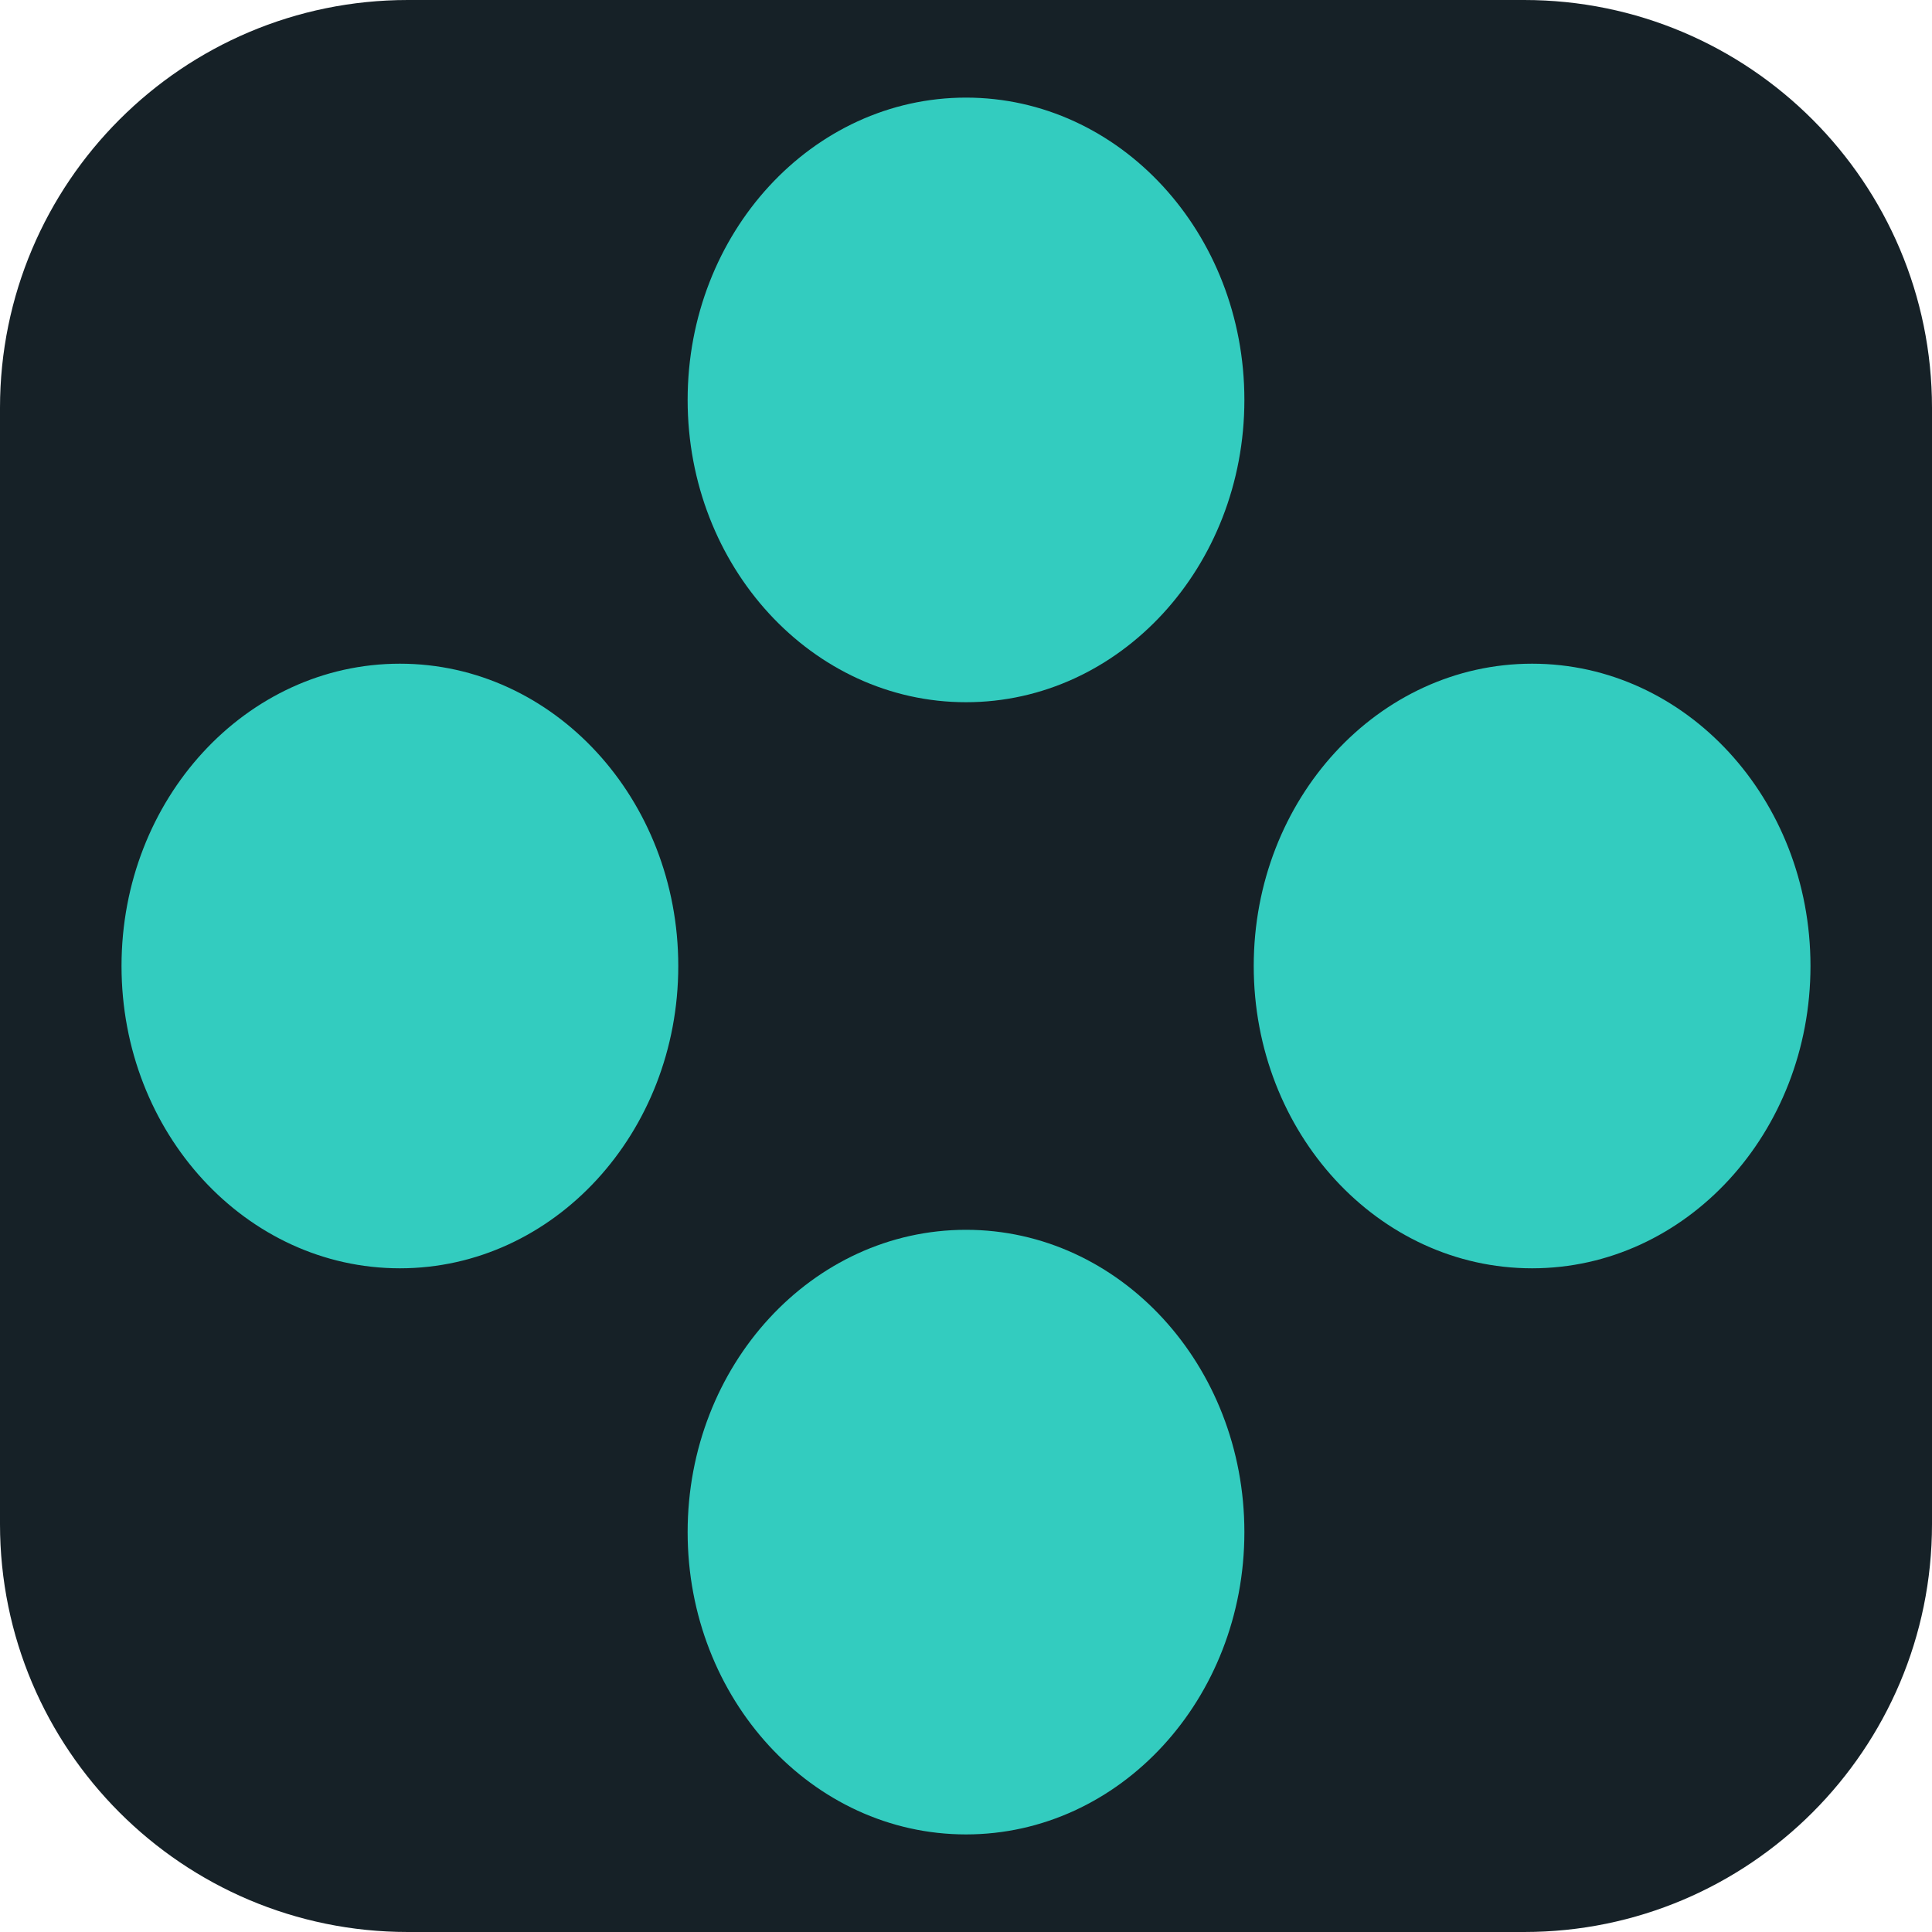
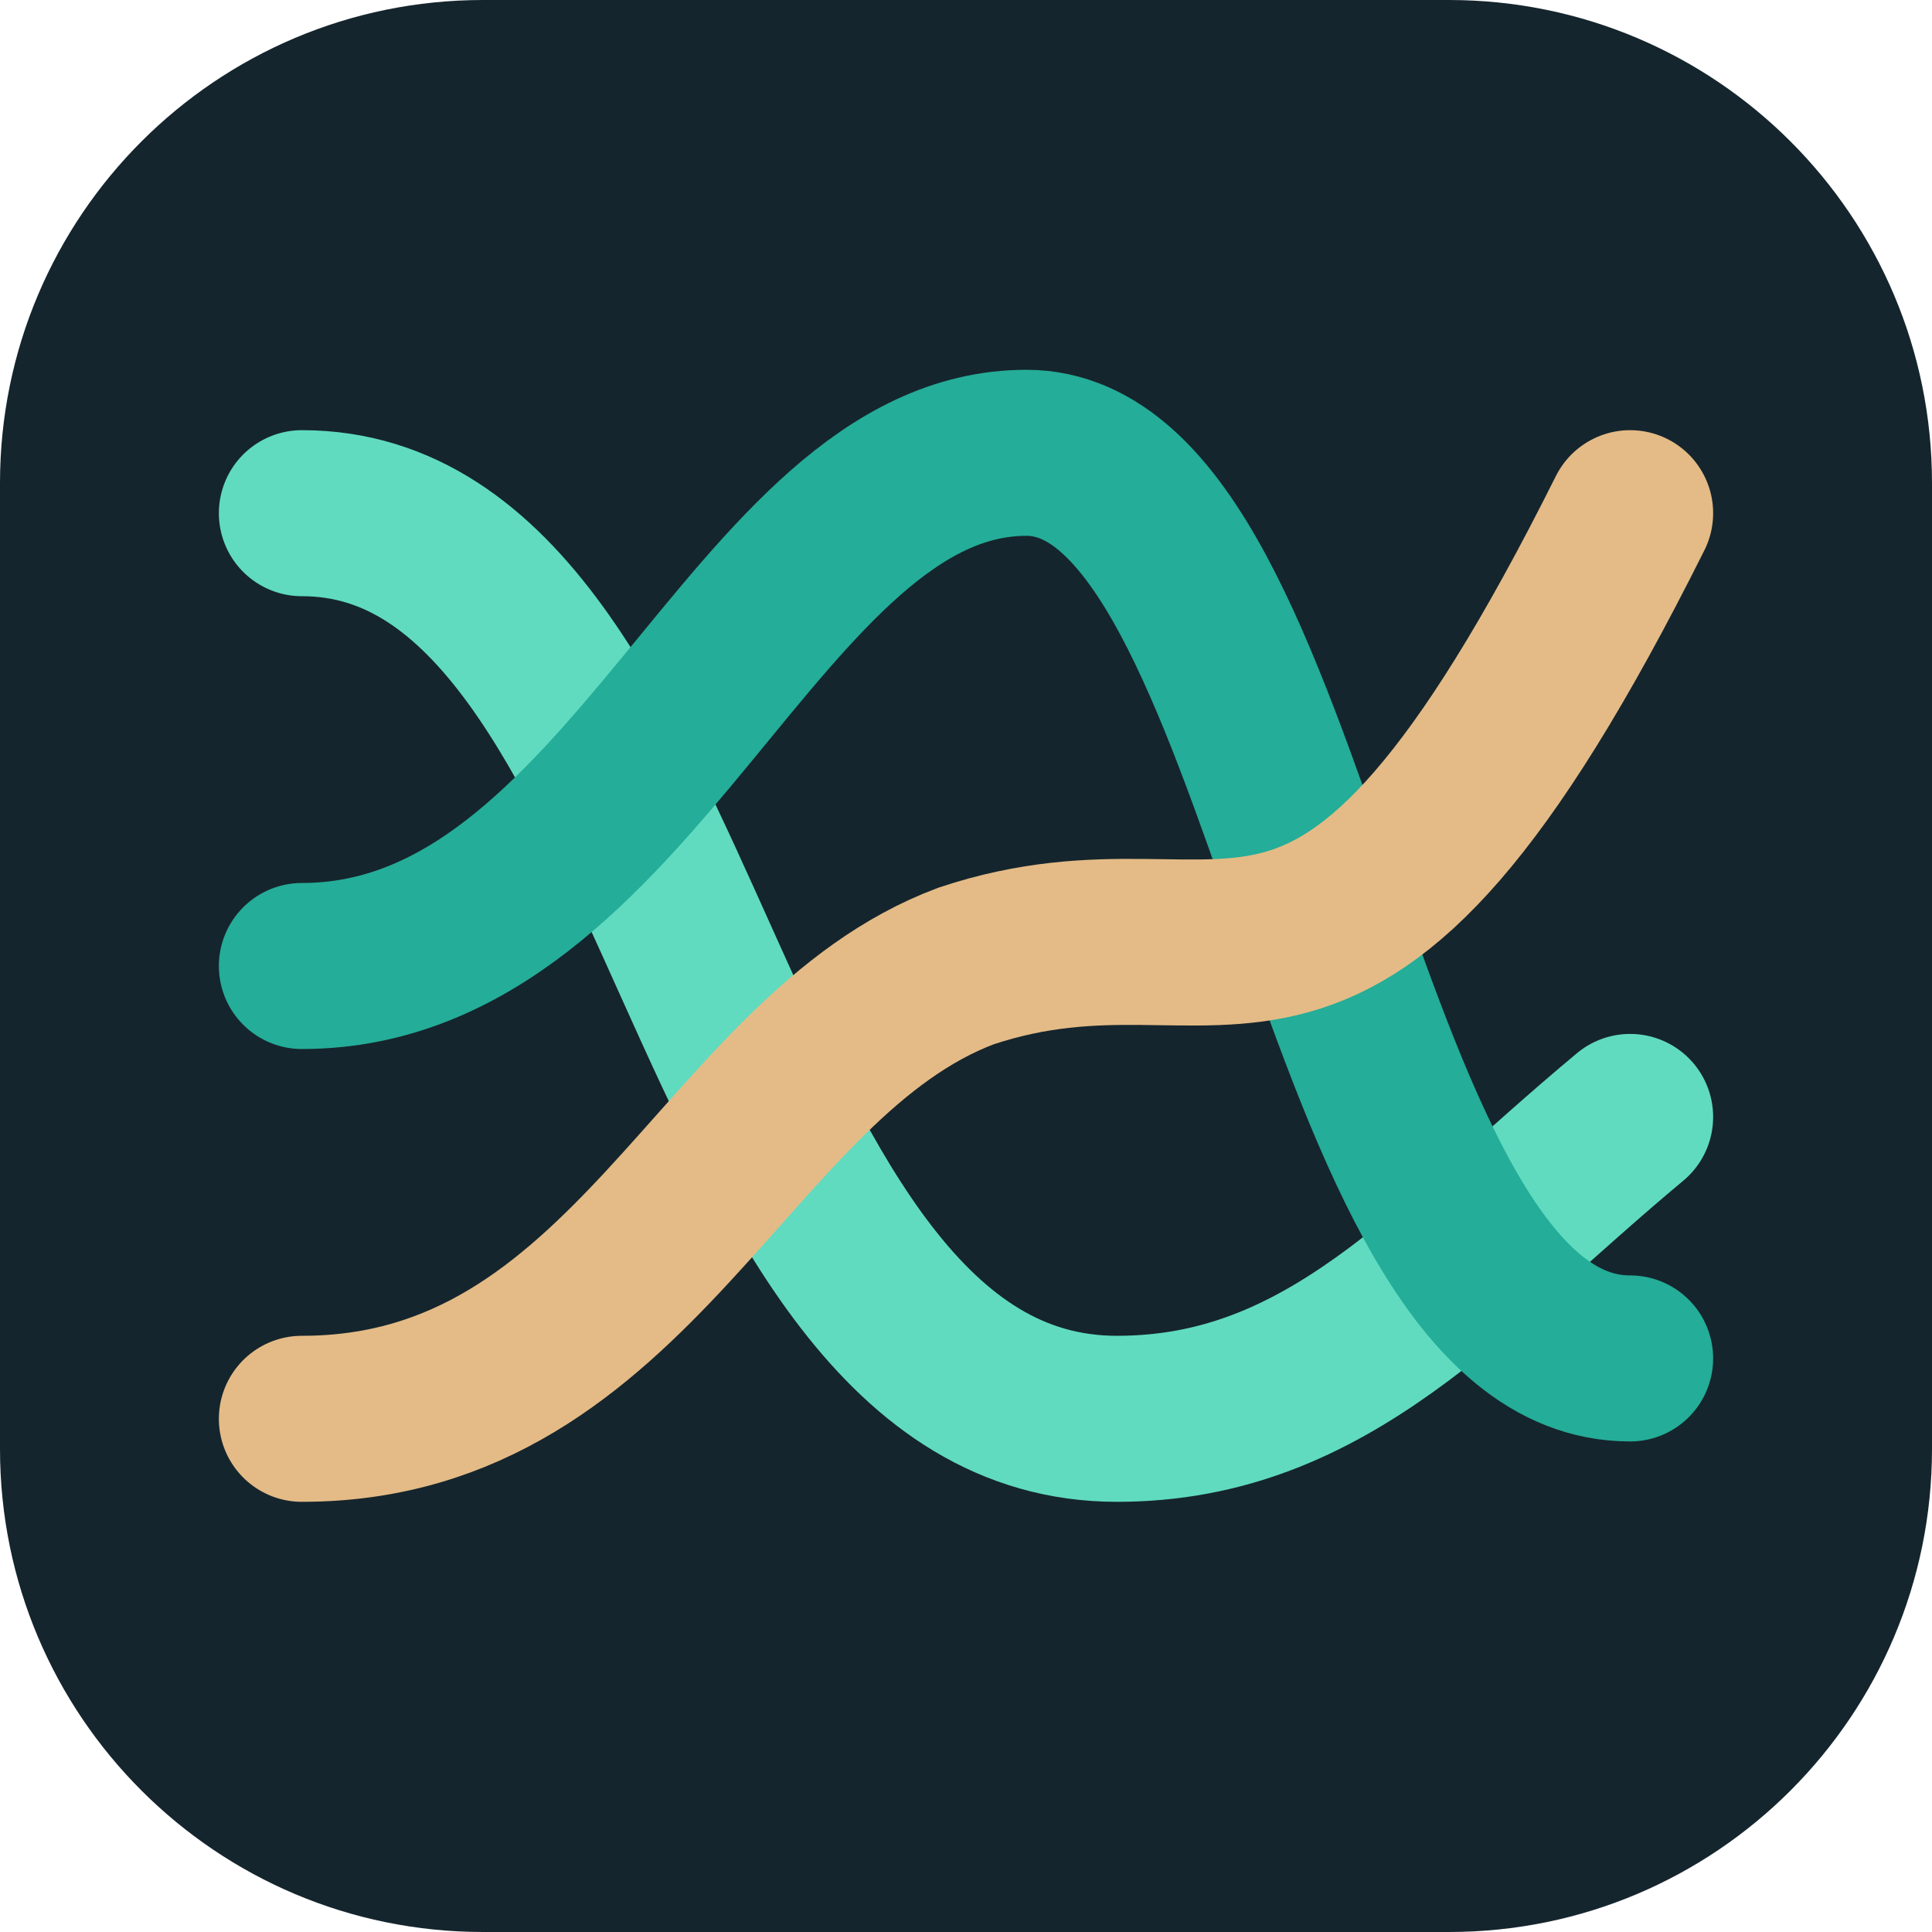
- <svg xmlns="http://www.w3.org/2000/svg" width="100%" height="100%" viewBox="0 0 842 842" version="1.1" xml:space="preserve" style="fill-rule:evenodd;clip-rule:evenodd;stroke-miterlimit:1.5;">
-   <g id="Artboard1" transform="matrix(1,0,0,1,-404,-704)">
-     <rect x="404" y="704" width="842" height="842" style="fill:none;" />
-     <g transform="matrix(1,0,0,1,20,446)">
-       <path d="M1226,435.752L1226,922.248C1226,1020.35 1146.35,1100 1048.25,1100L561.752,1100C463.648,1100 384,1020.35 384,922.248L384,435.752C384,337.648 463.648,258 561.752,258L1048.25,258C1146.35,258 1226,337.648 1226,435.752Z" style="fill:rgb(22,33,39);" />
-     </g>
-     <g transform="matrix(2.32977,0,0,2.53004,-1228.36,-1486.39)">
-       <circle cx="881.359" cy="934.641" r="56.359" style="fill:rgb(51,204,191);stroke:rgb(22,33,39);stroke-width:8.57px;" />
-     </g>
-     <g transform="matrix(2.32977,0,0,2.53004,-981.645,-1239.68)">
-       <circle cx="881.359" cy="934.641" r="56.359" style="fill:rgb(51,204,191);stroke:rgb(22,33,39);stroke-width:8.57px;" />
-     </g>
-     <g transform="matrix(2.32977,0,0,2.53004,-1475.08,-1239.68)">
-       <circle cx="881.359" cy="934.641" r="56.359" style="fill:rgb(51,204,191);stroke:rgb(22,33,39);stroke-width:8.57px;" />
-     </g>
-     <g transform="matrix(2.32977,0,0,2.53004,-1228.36,-992.957)">
-       <circle cx="881.359" cy="934.641" r="56.359" style="fill:rgb(51,204,191);stroke:rgb(22,33,39);stroke-width:8.57px;" />
-     </g>
-   </g>
+ <svg xmlns="http://www.w3.org/2000/svg" viewBox="0 0 64 64" role="img" aria-labelledby="title">
+   <rect width="64" height="64" rx="16" fill="#15252d" />
+   <path d="M10 17c13 0 13 30 27 30 7 0 11-5 17-10" fill="none" stroke="#60dbc0" stroke-width="5.5" stroke-linecap="round" />
+   <path d="M10 32c11 0 15-17 24-17 9 0 10 30 20 30" fill="none" stroke="#24ad98" stroke-width="5.5" stroke-linecap="round" />
+   <path d="M10 47c11 0 14-12 22-15 9-3 12 5 22-15" fill="none" stroke="#e4bb86" stroke-width="5.5" stroke-linecap="round" />
</svg>
